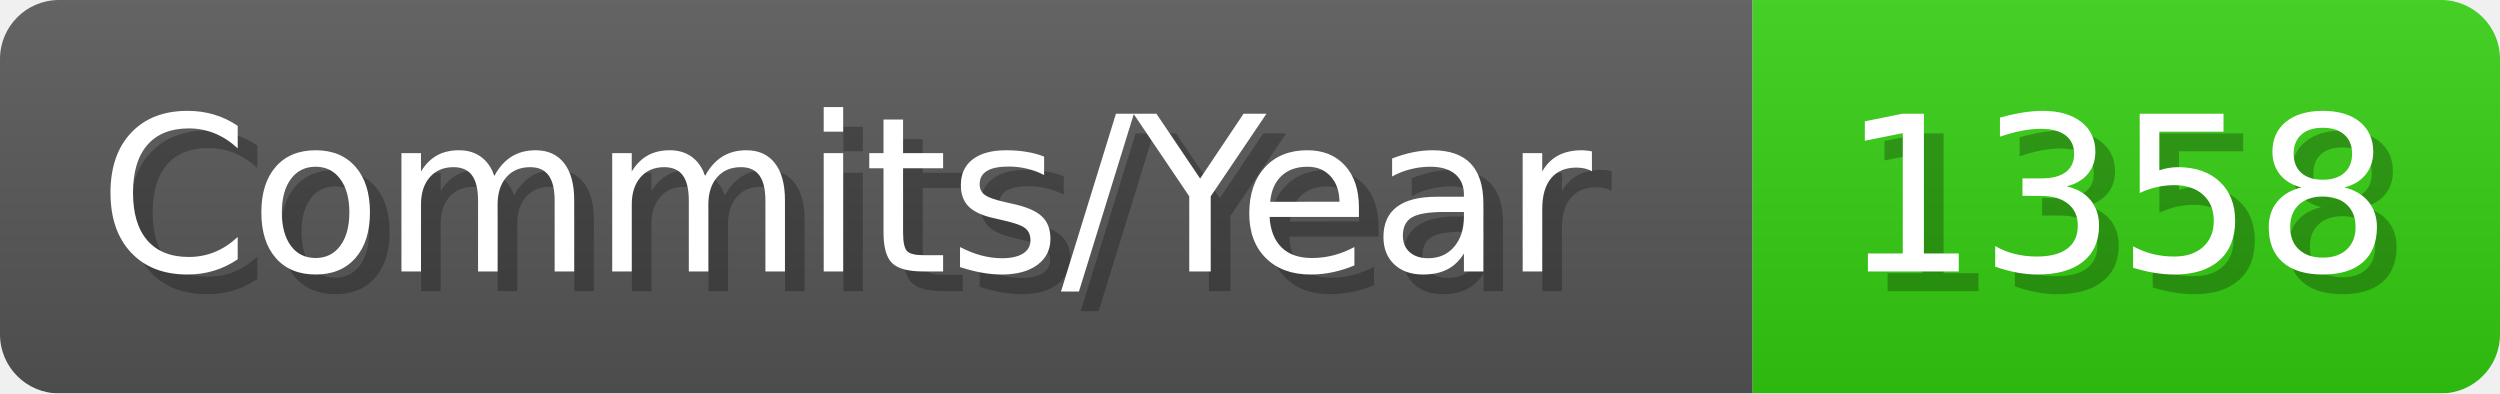
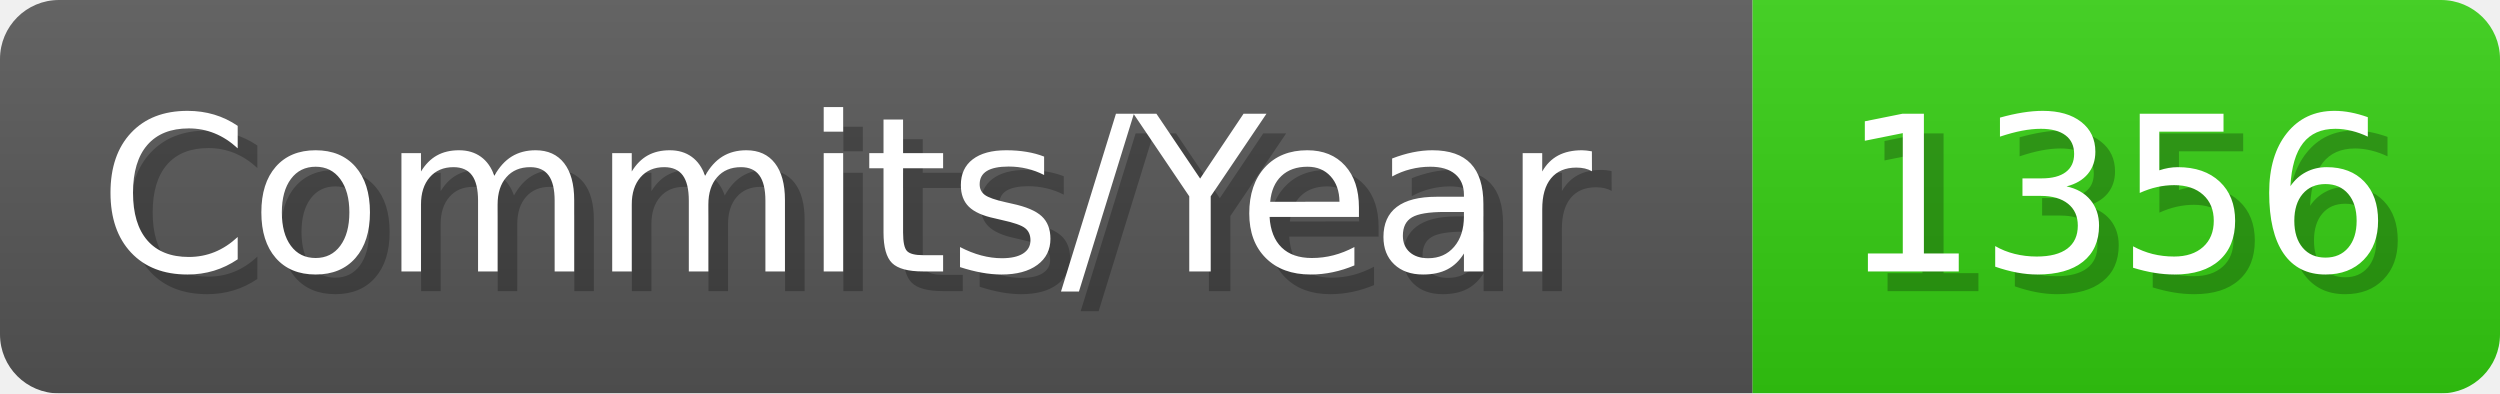
- <svg xmlns="http://www.w3.org/2000/svg" width="127.1" height="20" viewBox="0 0 1271 200" role="img" aria-label="Commits/Year: 1358">
+ <svg xmlns="http://www.w3.org/2000/svg" width="127.1" height="20" viewBox="0 0 1271 200" role="img" aria-label="Commits/Year: 1356">
  <linearGradient id="aUPdi" x2="0" y2="100%">
    <stop offset="0" stop-opacity=".1" stop-color="#EEE" />
    <stop offset="1" stop-opacity=".1" />
  </linearGradient>
  <mask id="WfAiQ">
    <rect width="1271" height="200" rx="30" fill="#FFF" />
  </mask>
  <g mask="url(#WfAiQ)">
    <rect width="891" height="200" fill="#555" />
    <rect width="380" height="200" fill="#3C1" x="891" />
    <rect width="1271" height="200" fill="url(#aUPdi)" />
  </g>
  <g aria-hidden="true" fill="#fff" text-anchor="start" font-family="Verdana,DejaVu Sans,sans-serif" font-size="110">
    <text x="60" y="148" textLength="791" fill="#000" opacity="0.25">Commits/Year</text>
    <text x="50" y="138" textLength="791">Commits/Year</text>
-     <text x="946" y="148" textLength="280" fill="#000" opacity="0.25">1358</text>
-     <text x="936" y="138" textLength="280">1358</text>
+     <text x="946" y="148" textLength="280" fill="#000" opacity="0.25">1356</text>
+     <text x="936" y="138" textLength="280">1356</text>
  </g>
</svg>
